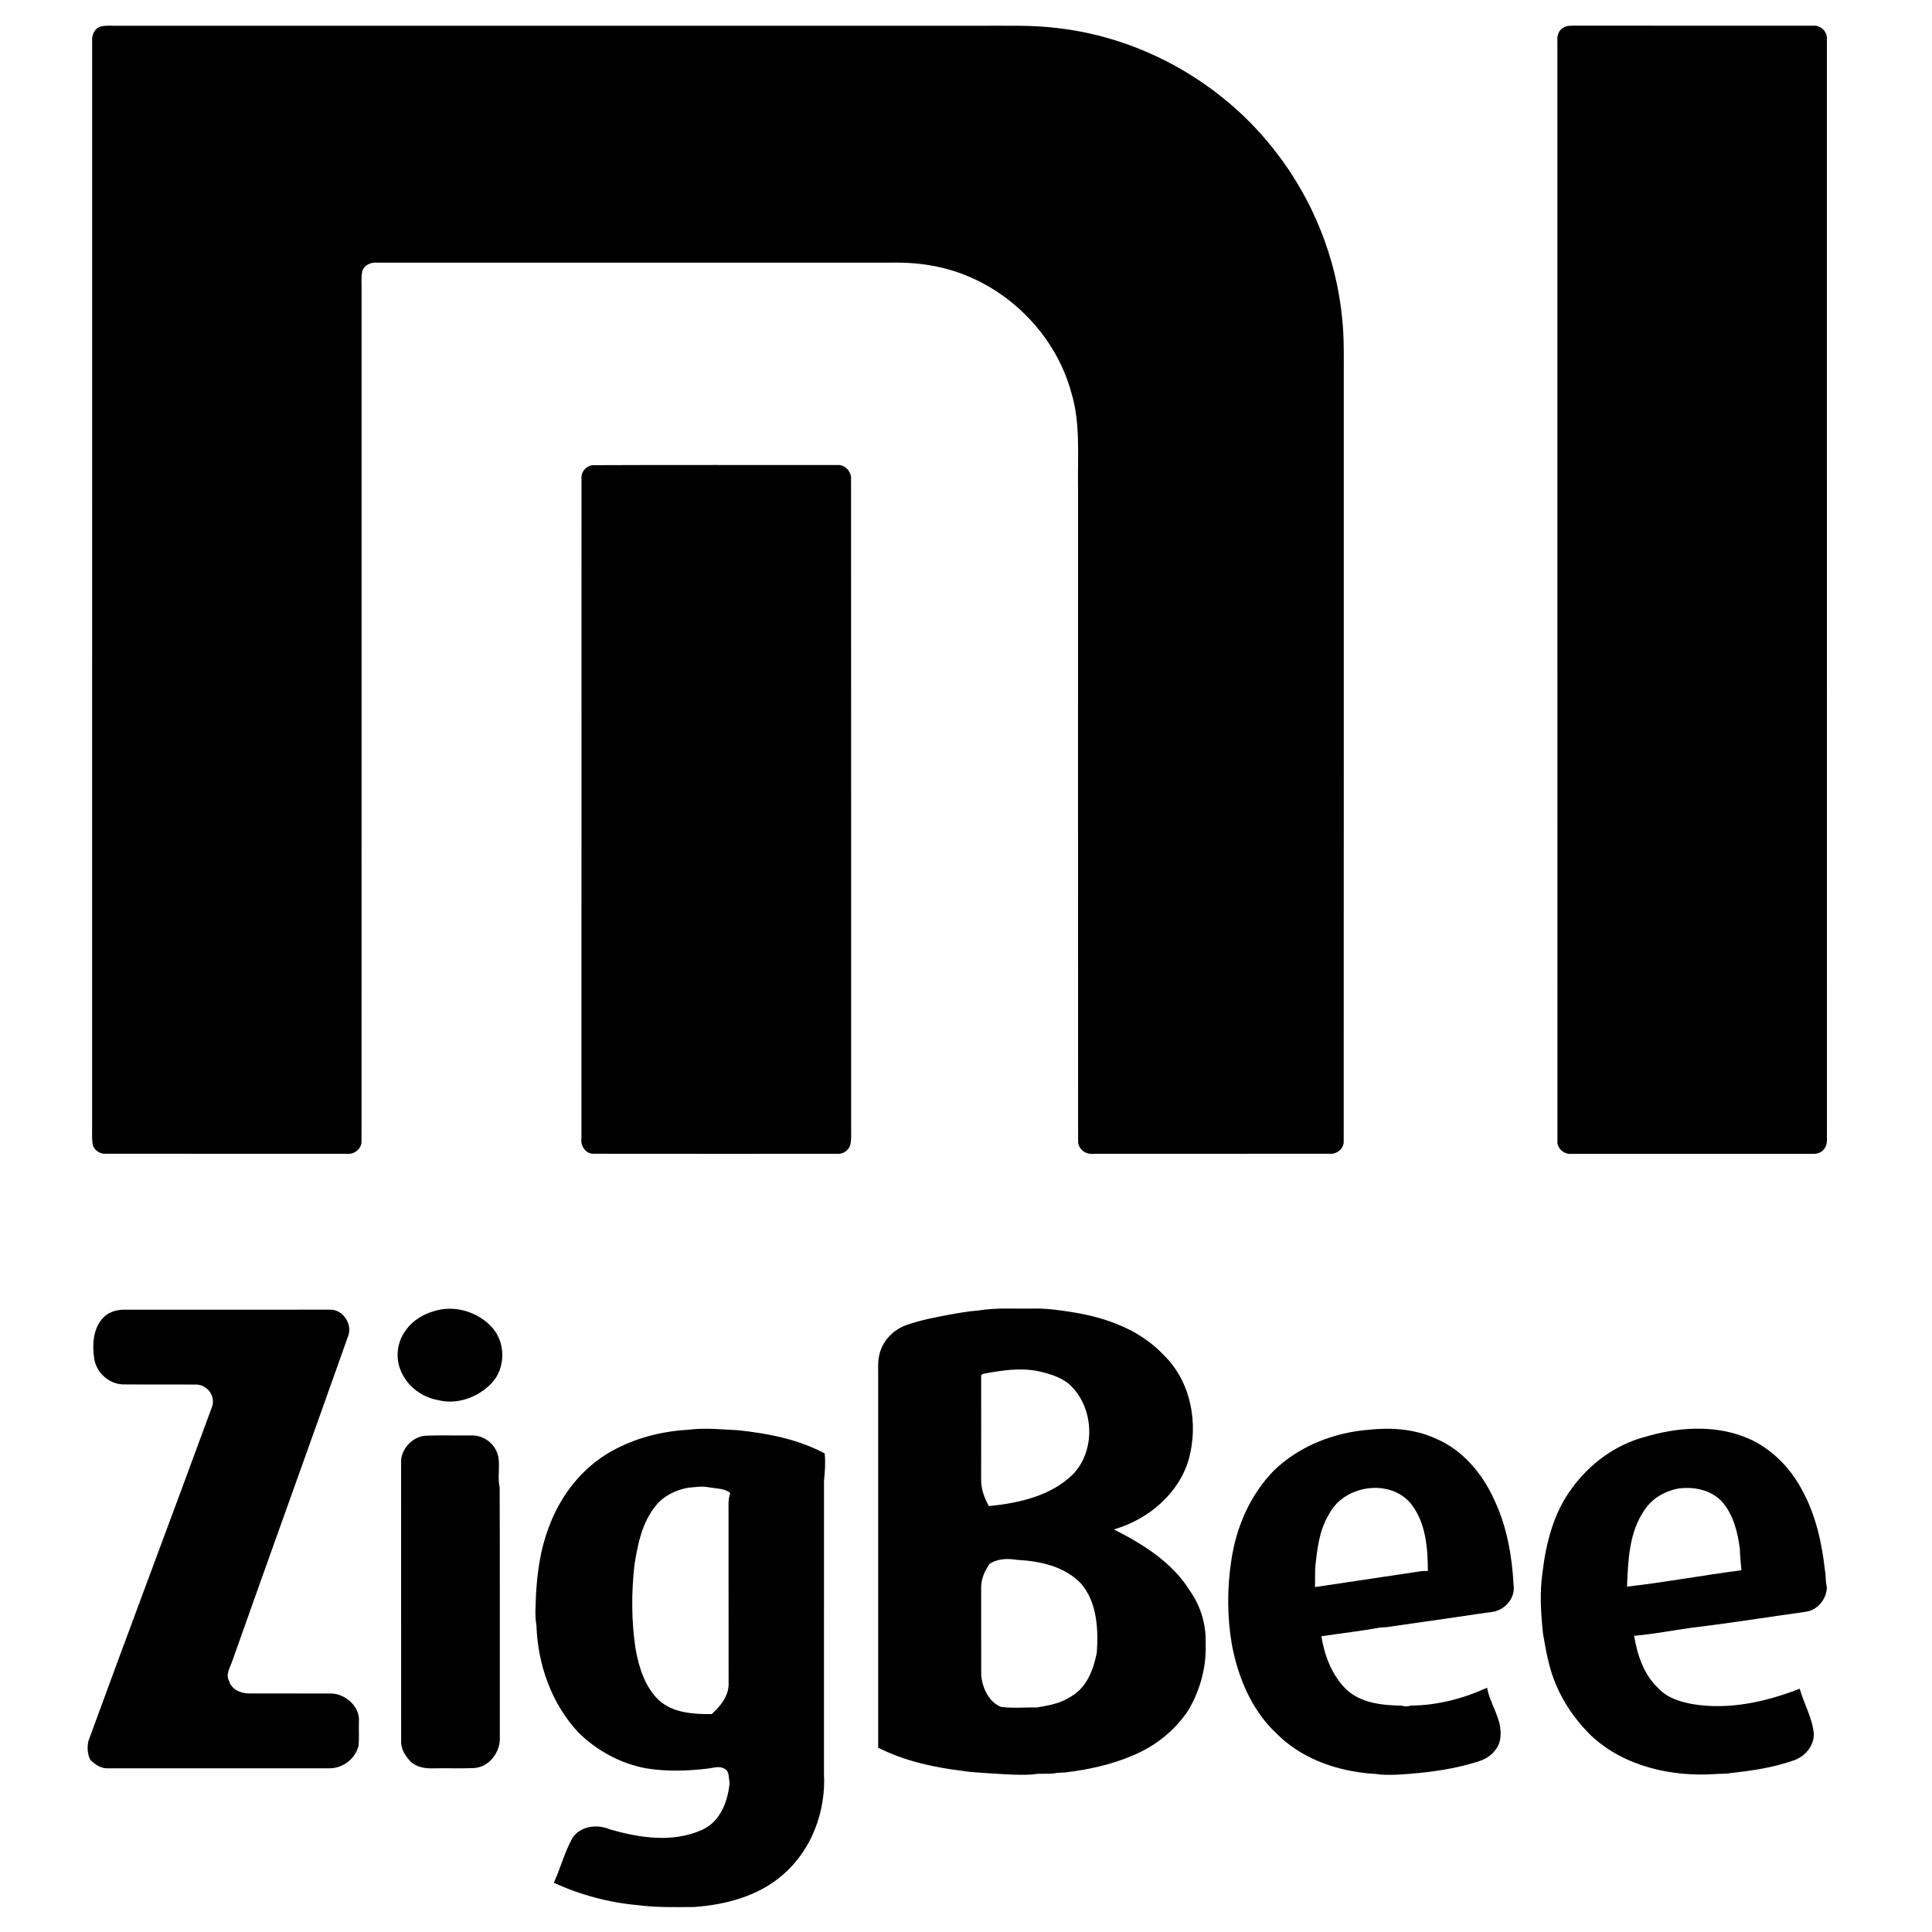
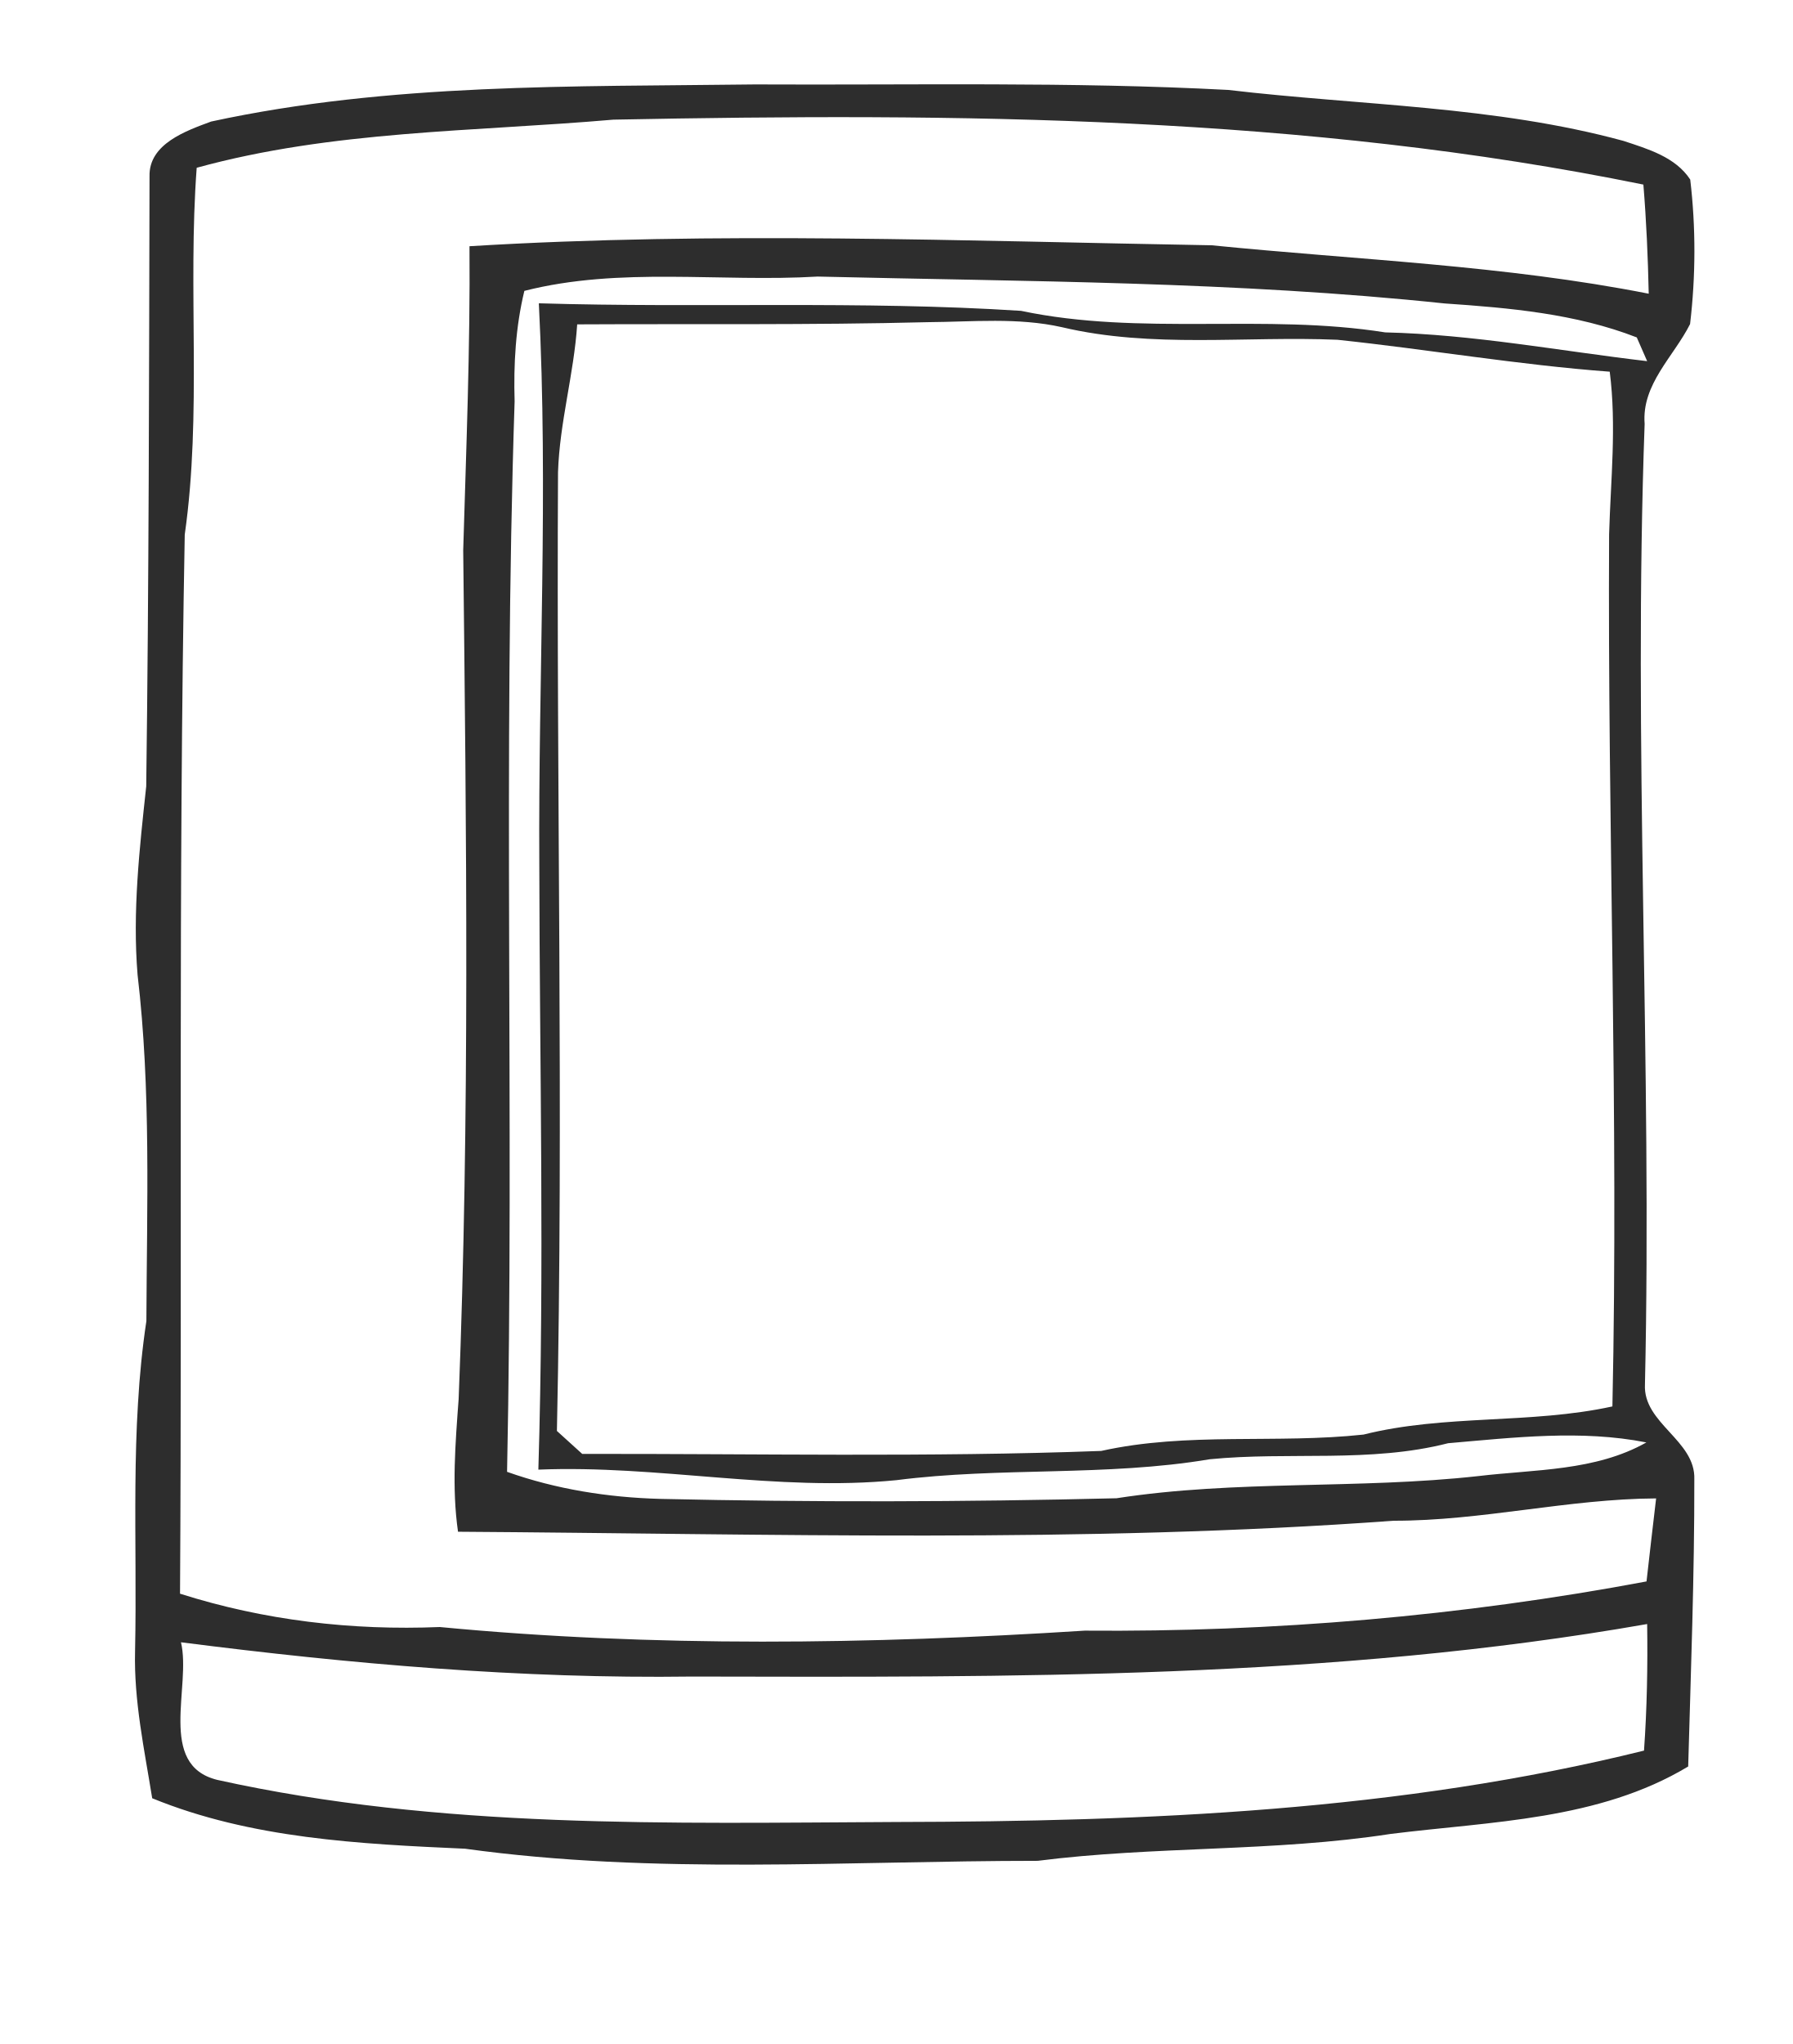
- <svg xmlns="http://www.w3.org/2000/svg" width="891pt" height="891pt" viewBox="0 0 891 891" version="1.1">
-   <g id="#ffffffff">
+ <svg xmlns="http://www.w3.org/2000/svg" width="114pt" height="130pt" viewBox="0 0 114 130" version="1.1">
+   <g id="#fbfbfbff">
</g>
-   <g id="#000000ff">
-     <path fill="#000000" opacity="1.00" d=" M 46.17 12.29 C 48.70 11.58 51.37 11.95 53.96 11.87 C 186.31 11.88 318.66 11.87 451.01 11.87 C 463.35 11.98 475.75 11.40 488.03 12.99 C 527.24 17.53 564.08 38.59 588.18 69.80 C 605.46 91.92 616.30 119.00 618.99 146.94 C 619.96 155.95 619.68 165.02 619.72 174.06 C 619.70 291.40 619.75 408.75 619.69 526.09 C 619.97 529.67 616.43 532.51 612.99 532.09 C 576.65 532.10 540.31 532.09 503.98 532.10 C 500.50 532.54 497.00 529.65 497.20 526.07 C 497.13 425.72 497.19 325.36 497.17 225.00 C 496.91 210.30 498.40 195.23 494.04 180.95 C 486.16 152.18 461.38 128.97 432.16 122.97 C 425.20 121.49 418.07 121.00 410.96 121.12 C 331.96 121.13 252.95 121.13 173.95 121.12 C 171.14 120.87 167.97 122.16 167.10 125.06 C 166.44 127.99 166.84 131.04 166.75 134.02 C 166.74 264.68 166.78 395.34 166.73 526.00 C 167.02 529.59 163.51 532.53 160.03 532.10 C 123.02 532.08 86.00 532.11 48.98 532.09 C 46.15 532.36 43.26 530.44 42.69 527.61 C 42.31 524.76 42.53 521.88 42.48 519.03 C 42.49 352.32 42.48 185.61 42.49 18.91 C 42.26 16.23 43.51 13.27 46.17 12.29 Z" />
-     <path fill="#000000" opacity="1.00" d=" M 721.41 12.51 C 722.80 11.76 724.44 11.88 725.99 11.83 C 762.65 11.88 799.31 11.83 835.98 11.86 C 839.49 11.45 842.80 14.48 842.53 18.04 C 842.55 186.01 842.51 353.98 842.55 521.96 C 842.39 524.51 843.08 527.43 841.44 529.66 C 840.30 531.42 838.14 532.21 836.11 532.12 C 799.07 532.13 762.02 532.11 724.98 532.13 C 721.52 532.58 717.89 529.72 718.26 526.09 C 718.22 357.05 718.27 188.00 718.24 18.96 C 717.97 16.41 718.91 13.61 721.41 12.51 Z" />
-     <path fill="#000000" opacity="1.00" d=" M 273.42 214.53 C 310.95 214.36 348.50 214.50 386.04 214.46 C 389.74 214.15 392.78 217.54 392.49 221.16 C 392.57 320.78 392.49 420.39 392.53 520.00 C 392.48 522.67 392.75 525.39 392.12 528.01 C 391.42 530.63 388.72 532.35 386.05 532.11 C 348.69 532.11 311.33 532.15 273.96 532.09 C 270.25 532.30 267.63 528.53 268.15 525.07 C 268.17 423.67 268.14 322.27 268.17 220.87 C 267.84 217.75 270.26 214.76 273.42 214.53 Z" />
-     <path fill="#000000" opacity="1.00" d=" M 46.93 608.43 C 49.29 605.41 53.20 604.06 56.93 604.00 C 88.65 603.99 120.38 604.02 152.10 603.99 C 157.98 603.76 162.52 610.41 160.65 615.88 C 142.95 665.90 124.88 715.80 107.20 765.82 C 106.25 768.82 103.91 772.02 105.63 775.21 C 106.79 779.19 111.00 780.97 114.84 780.98 C 127.56 781.04 140.29 780.97 153.01 781.01 C 159.53 781.33 166.11 787.17 165.52 794.02 C 165.43 797.60 165.65 801.19 165.41 804.77 C 164.18 810.89 158.19 815.54 151.98 815.51 C 117.98 815.49 83.98 815.49 49.98 815.51 C 46.71 815.75 43.91 813.79 41.67 811.64 C 40.28 808.96 40.15 805.82 40.77 802.93 C 59.57 751.39 78.99 700.06 97.87 648.55 C 99.40 643.61 95.53 638.61 90.44 638.52 C 79.15 638.45 67.87 638.56 56.58 638.46 C 50.00 638.18 44.29 632.82 43.42 626.34 C 42.54 620.27 42.89 613.38 46.93 608.43 Z" />
-     <path fill="#000000" opacity="1.00" d=" M 200.52 604.56 C 209.76 601.76 220.43 605.01 226.88 612.12 C 233.26 619.12 233.29 630.96 226.74 637.87 C 220.53 644.43 210.75 648.03 201.85 645.65 C 194.90 644.42 188.55 639.83 185.44 633.46 C 182.22 627.36 182.82 619.47 186.86 613.89 C 190.01 609.17 195.10 606.02 200.52 604.56 Z" />
-     <path fill="#000000" opacity="1.00" d=" M 451.41 604.36 C 459.54 603.00 467.81 603.65 476.01 603.49 C 482.24 603.31 488.44 604.17 494.57 605.16 C 510.14 607.61 525.99 613.33 536.92 625.17 C 549.32 637.36 552.77 656.56 548.24 672.98 C 543.61 689.00 529.39 700.83 513.69 705.34 C 527.08 712.10 540.55 720.47 548.66 733.48 C 553.68 740.54 556.35 749.30 556.01 757.97 C 556.47 768.79 553.44 779.66 547.90 788.94 C 541.62 798.37 532.32 805.64 521.83 809.84 C 512.15 813.92 501.79 816.13 491.40 817.41 C 490.12 817.46 488.86 817.51 487.60 817.60 C 483.87 818.47 480.00 817.60 476.25 818.35 C 468.63 818.82 460.98 818.07 453.41 817.62 C 450.06 817.43 446.71 817.17 443.40 816.63 C 430.20 815.02 416.93 812.03 405.00 806.01 C 405.00 748.68 405.00 691.35 405.00 634.03 C 405.03 631.30 404.80 628.54 405.33 625.86 C 406.37 619.06 411.62 613.29 418.06 611.08 C 424.31 608.87 430.87 607.58 437.38 606.37 C 442.03 605.55 446.69 604.69 451.41 604.36 M 454.82 633.33 C 453.87 633.48 452.15 633.64 452.49 635.08 C 452.49 650.75 452.52 666.41 452.48 682.08 C 452.37 686.51 453.91 690.78 456.07 694.59 C 469.85 693.19 484.63 689.97 494.84 679.90 C 505.73 668.55 504.52 648.37 492.77 638.08 C 488.40 634.65 482.90 633.22 477.56 632.11 C 469.97 630.87 462.31 631.94 454.82 633.33 M 456.34 721.29 C 454.14 724.43 452.52 728.07 452.49 731.96 C 452.52 745.58 452.46 759.21 452.52 772.83 C 453.13 778.56 456.01 784.89 461.63 787.19 C 467.17 787.89 472.83 787.37 478.41 787.43 C 479.45 787.20 480.50 787.00 481.56 786.84 C 486.00 786.09 490.40 784.77 494.18 782.25 C 501.24 778.13 504.36 769.79 505.83 762.16 C 506.58 751.30 505.97 739.13 498.65 730.41 C 491.08 722.39 479.59 719.89 468.97 719.38 C 464.69 718.66 460.04 718.74 456.34 721.29 Z" />
-     <path fill="#000000" opacity="1.00" d=" M 317.41 659.38 C 325.03 658.40 332.76 659.21 340.41 659.60 C 354.15 661.05 368.02 663.73 380.32 670.29 C 380.78 674.53 380.42 678.79 380.01 683.03 C 379.99 728.01 380.01 773.00 380.00 817.98 C 380.95 835.14 374.40 853.07 361.26 864.42 C 349.98 874.42 334.70 878.47 319.95 879.48 C 311.43 879.52 302.87 879.75 294.41 878.65 C 280.94 877.46 267.70 873.94 255.42 868.29 C 258.49 861.58 260.30 854.32 263.90 847.86 C 267.36 842.08 275.36 841.15 281.16 843.63 C 294.90 847.62 310.43 850.01 323.90 843.83 C 332.26 840.08 335.73 830.61 336.50 822.08 C 335.91 819.99 336.53 816.87 334.19 815.77 C 331.78 814.20 328.90 815.39 326.30 815.64 C 316.94 816.77 307.39 817.04 298.06 815.53 C 286.29 813.39 275.34 807.45 266.84 799.08 C 254.37 785.84 247.98 767.61 247.40 749.60 C 246.55 744.93 247.08 740.13 247.19 735.42 C 247.78 724.89 249.27 714.26 253.10 704.36 C 258.36 689.80 268.49 676.78 282.13 669.21 C 292.89 663.20 305.14 660.06 317.41 659.38 M 317.43 686.10 C 311.69 687.11 306.11 689.81 302.42 694.42 C 296.16 702.06 294.12 712.07 292.61 721.58 C 291.16 734.54 291.14 747.65 293.14 760.57 C 294.67 769.11 297.46 778.02 303.92 784.17 C 310.52 790.05 319.84 790.57 328.24 790.50 C 332.33 786.79 336.31 781.86 336.02 776.03 C 335.96 748.67 336.04 721.32 335.98 693.97 C 335.90 692.09 336.28 690.25 336.74 688.46 C 333.93 686.35 330.22 686.49 326.91 685.93 C 323.76 685.25 320.59 685.87 317.43 686.10 Z" />
-     <path fill="#000000" opacity="1.00" d=" M 631.41 659.36 C 641.58 658.27 652.24 659.01 661.69 663.25 C 674.41 668.45 683.73 679.60 689.23 691.93 C 694.98 704.11 697.32 717.64 698.04 731.00 C 698.96 736.90 694.09 742.48 688.39 743.36 C 683.13 744.09 677.87 744.81 672.63 745.63 C 661.56 747.29 650.47 748.78 639.41 750.41 C 638.46 750.46 637.52 750.51 636.60 750.57 C 627.58 752.23 618.45 753.24 609.39 754.61 C 610.82 763.59 614.30 772.66 620.89 779.14 C 627.71 785.50 637.50 786.48 646.40 786.59 C 647.75 787.07 649.23 787.08 650.60 786.58 C 662.76 786.51 674.78 783.39 685.81 778.34 C 687.19 786.13 692.93 792.97 691.96 801.20 C 691.55 806.47 687.15 810.63 682.31 812.16 C 673.34 815.12 663.96 816.69 654.59 817.65 C 648.62 818.23 642.60 818.77 636.60 818.40 C 634.21 817.92 631.77 818.07 629.39 817.67 C 614.39 815.98 599.37 810.30 588.64 799.39 C 577.22 788.73 571.01 773.68 568.13 758.57 C 565.88 745.57 565.89 732.21 567.92 719.19 C 570.21 704.08 576.62 689.37 587.34 678.34 C 599.07 666.89 615.20 660.62 631.41 659.36 M 613.09 698.04 C 608.45 705.37 607.49 714.18 606.59 722.59 C 606.43 725.70 606.52 728.81 606.46 731.93 C 622.83 729.49 639.20 727.03 655.57 724.58 C 656.30 724.55 657.76 724.50 658.50 724.48 C 658.46 713.82 657.57 702.08 650.65 693.42 C 640.97 681.73 619.99 684.89 613.09 698.04 Z" />
-     <path fill="#000000" opacity="1.00" d=" M 758.78 662.63 C 773.23 658.33 789.22 657.07 803.60 662.32 C 815.50 666.60 825.09 675.93 830.98 686.98 C 837.33 698.44 840.23 711.49 841.65 724.41 C 842.16 726.89 841.79 729.48 842.52 731.93 C 842.43 737.57 838.10 742.75 832.42 743.37 C 815.14 745.77 797.91 748.56 780.59 750.62 C 771.60 751.85 762.65 753.62 753.62 754.41 C 755.08 763.36 758.20 772.63 765.10 778.87 C 769.08 783.11 774.88 784.82 780.43 785.88 C 797.23 788.71 814.32 784.90 830.00 778.80 C 831.95 785.98 836.06 792.52 836.52 800.09 C 836.27 805.76 832.06 810.38 826.77 812.01 C 817.71 815.17 808.10 816.60 798.59 817.64 C 796.26 818.13 793.86 817.98 791.52 818.13 C 771.11 819.60 748.97 814.73 733.69 800.33 C 724.55 791.36 717.54 780.01 714.44 767.53 C 713.18 762.89 712.47 758.14 711.61 753.42 C 710.62 744.10 710.02 734.71 711.35 725.40 C 712.95 711.64 716.53 697.52 724.99 686.28 C 733.22 674.97 745.15 666.17 758.78 662.63 M 773.55 686.56 C 767.50 687.83 761.82 691.16 758.40 696.41 C 751.25 706.68 750.86 719.68 750.35 731.73 C 768.00 729.72 785.48 726.45 803.10 724.17 C 802.87 720.97 802.45 717.79 802.41 714.59 C 801.44 706.73 799.45 698.54 794.09 692.46 C 788.87 686.97 780.80 685.42 773.55 686.56 Z" />
-     <path fill="#000000" opacity="1.00" d=" M 196.25 662.11 C 203.17 661.83 210.12 662.09 217.05 661.99 C 221.18 661.77 225.38 663.76 227.73 667.18 C 231.94 672.57 228.96 679.71 230.44 685.89 C 230.58 724.27 230.45 762.65 230.51 801.03 C 230.91 807.85 225.81 814.86 218.75 815.39 C 212.52 815.67 206.28 815.39 200.04 815.52 C 196.14 815.67 191.80 815.05 189.00 812.04 C 186.78 809.58 184.88 806.45 185.00 803.02 C 184.99 760.35 185.02 717.68 184.98 675.01 C 184.52 668.67 189.93 662.58 196.25 662.11 Z" />
+   <g id="#2d2d2dff">
+     <path fill="#2d2d2d" opacity="1.00" d=" M 13.43 7.73 C 24.78 5.27 36.45 5.52 48.01 5.37 C 58.04 5.42 68.09 5.19 78.12 5.72 C 86.50 6.71 95.06 6.73 103.25 8.96 C 104.79 9.47 106.56 9.98 107.50 11.42 C 107.86 14.46 107.85 17.56 107.49 20.61 C 106.45 22.68 104.40 24.44 104.60 26.96 C 103.86 47.32 105.08 67.69 104.62 88.05 C 104.49 90.54 107.85 91.60 107.76 94.09 C 107.77 100.18 107.54 106.27 107.37 112.35 C 101.69 115.77 94.84 115.84 88.44 116.64 C 81.01 117.79 73.45 117.40 66.00 118.35 C 53.87 118.35 41.64 119.25 29.58 117.58 C 22.88 117.28 15.96 116.94 9.68 114.37 C 9.18 111.26 8.51 108.17 8.59 105.01 C 8.74 98.00 8.26 90.97 9.31 84.02 C 9.34 76.68 9.61 69.31 8.75 62.00 C 8.42 57.99 8.87 53.99 9.30 50.01 C 9.47 37.08 9.48 24.14 9.51 11.21 C 9.46 9.15 11.83 8.32 13.43 7.73 M 12.51 10.67 C 11.93 18.44 12.85 26.27 11.75 34.00 C 11.33 56.45 11.59 78.91 11.45 101.36 C 16.80 103.06 22.37 103.71 27.97 103.48 C 41.59 104.78 55.34 104.58 68.99 103.71 C 80.97 103.81 92.95 102.79 104.72 100.58 C 104.92 98.82 105.12 97.06 105.33 95.30 C 99.72 95.33 94.24 96.73 88.63 96.72 C 68.83 98.17 48.96 97.55 29.13 97.42 C 28.73 94.62 28.96 91.80 29.17 88.99 C 29.88 71.00 29.66 53.00 29.46 35.00 C 29.65 28.56 29.91 22.11 29.86 15.66 C 45.58 14.70 61.33 15.33 77.06 15.60 C 86.34 16.53 95.68 16.87 104.86 18.68 C 104.81 16.36 104.71 14.05 104.52 11.74 C 82.98 7.34 60.90 7.18 39.01 7.61 C 30.15 8.38 21.16 8.29 12.51 10.67 M 33.35 18.50 C 32.79 20.81 32.66 23.17 32.73 25.53 C 31.98 48.21 32.71 70.92 32.25 93.61 C 35.37 94.72 38.68 95.24 41.98 95.33 C 51.66 95.55 61.34 95.53 71.01 95.29 C 78.63 94.11 86.37 94.73 94.02 93.88 C 97.62 93.45 101.47 93.57 104.71 91.74 C 100.56 90.92 96.28 91.43 92.10 91.79 C 87.14 93.06 81.98 92.31 76.94 92.81 C 70.34 93.92 63.63 93.29 57.01 94.14 C 49.39 94.89 41.86 93.16 34.24 93.47 C 34.63 80.65 34.32 67.82 34.30 55.00 C 34.23 43.10 34.88 31.18 34.27 19.29 C 44.49 19.60 54.73 19.11 64.94 19.77 C 72.56 21.38 80.42 19.92 88.10 21.14 C 93.70 21.27 99.21 22.32 104.76 22.97 L 104.10 21.46 C 100.22 19.95 96.00 19.58 91.88 19.30 C 78.63 17.90 65.30 17.91 52.00 17.59 C 45.79 17.96 39.45 16.95 33.35 18.50 M 36.71 20.63 C 36.50 23.80 35.59 26.87 35.49 30.04 C 35.38 50.36 35.85 70.69 35.42 91.01 C 35.82 91.38 36.63 92.10 37.03 92.47 C 48.03 92.45 59.05 92.69 70.04 92.28 C 75.53 91.06 81.17 91.84 86.72 91.24 C 91.91 89.94 97.33 90.59 102.55 89.45 C 102.95 70.96 102.24 52.47 102.34 33.98 C 102.44 30.54 102.82 27.08 102.38 23.64 C 96.58 23.21 90.84 22.22 85.06 21.61 C 79.23 21.36 73.29 22.17 67.54 20.81 C 64.74 20.18 61.86 20.47 59.02 20.49 C 51.59 20.68 44.15 20.59 36.71 20.63 M 44.01 106.63 C 33.14 106.78 22.28 105.83 11.51 104.45 C 12.18 107.26 9.98 112.25 13.81 113.20 C 27.97 116.34 42.59 115.95 57.01 115.88 C 72.94 115.85 89.04 115.19 104.56 111.34 C 104.75 108.66 104.80 105.97 104.76 103.29 C 84.71 106.81 64.31 106.67 44.01 106.63 Z" />
  </g>
</svg>
